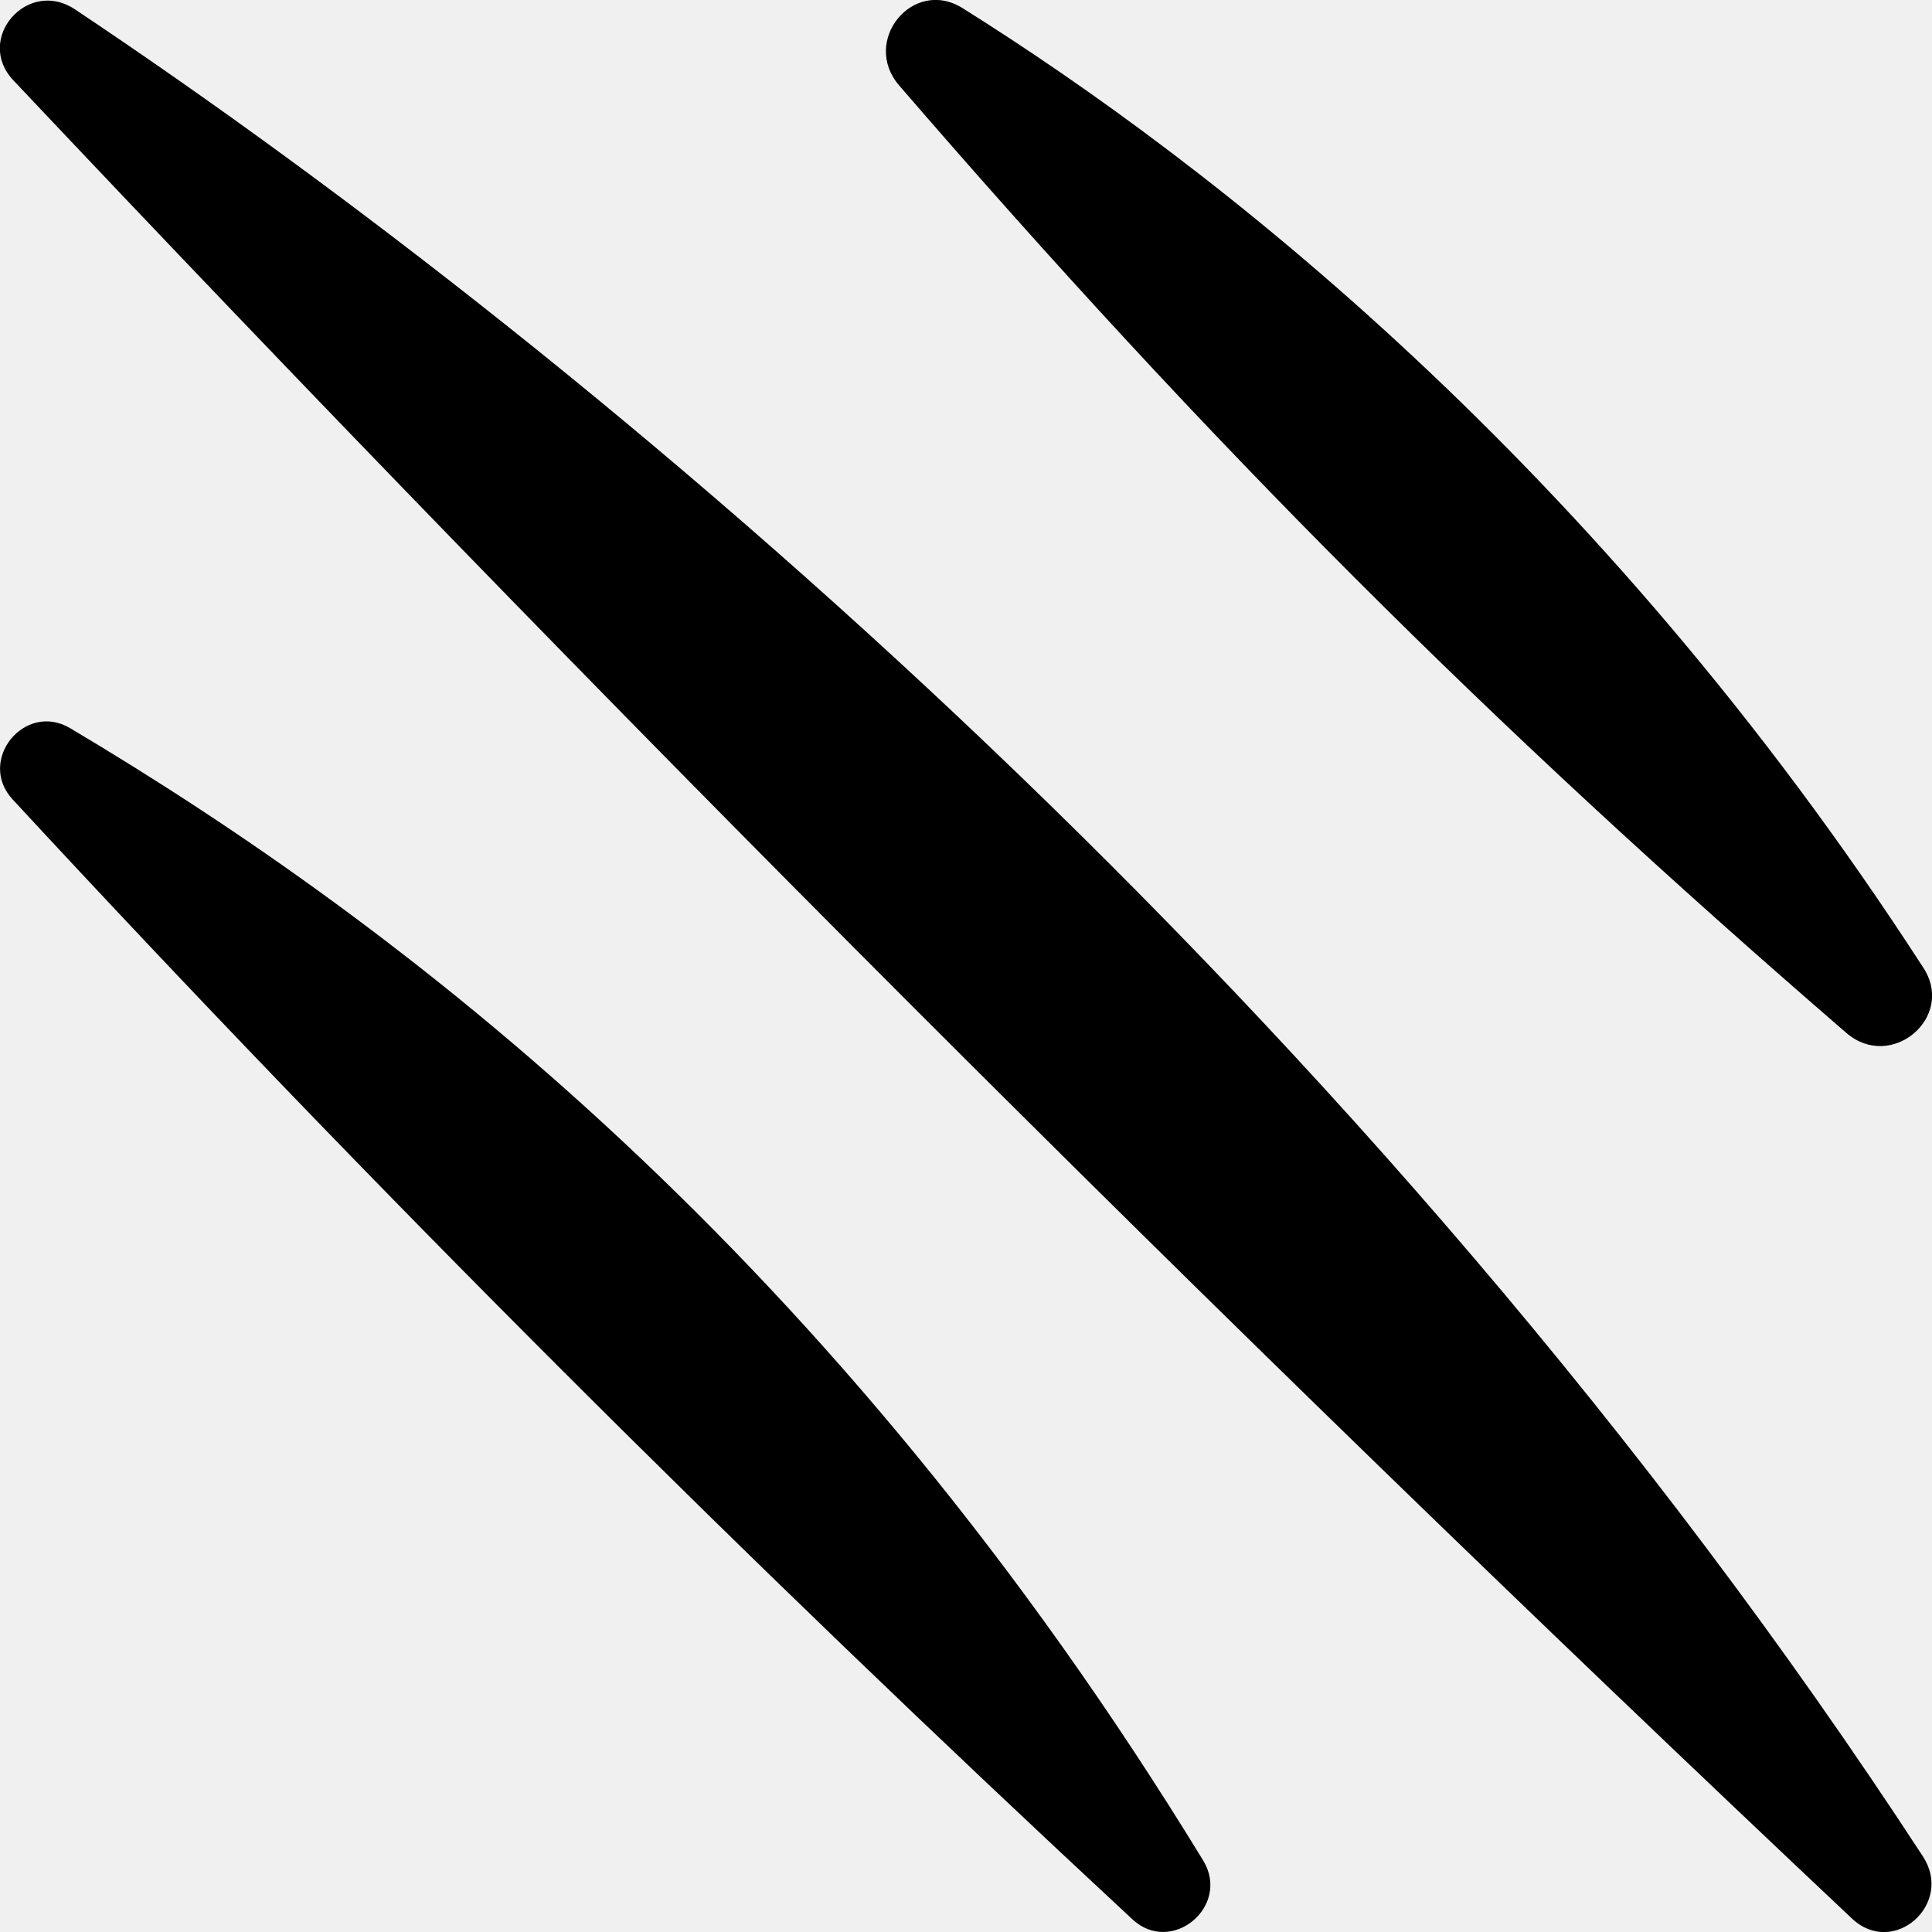
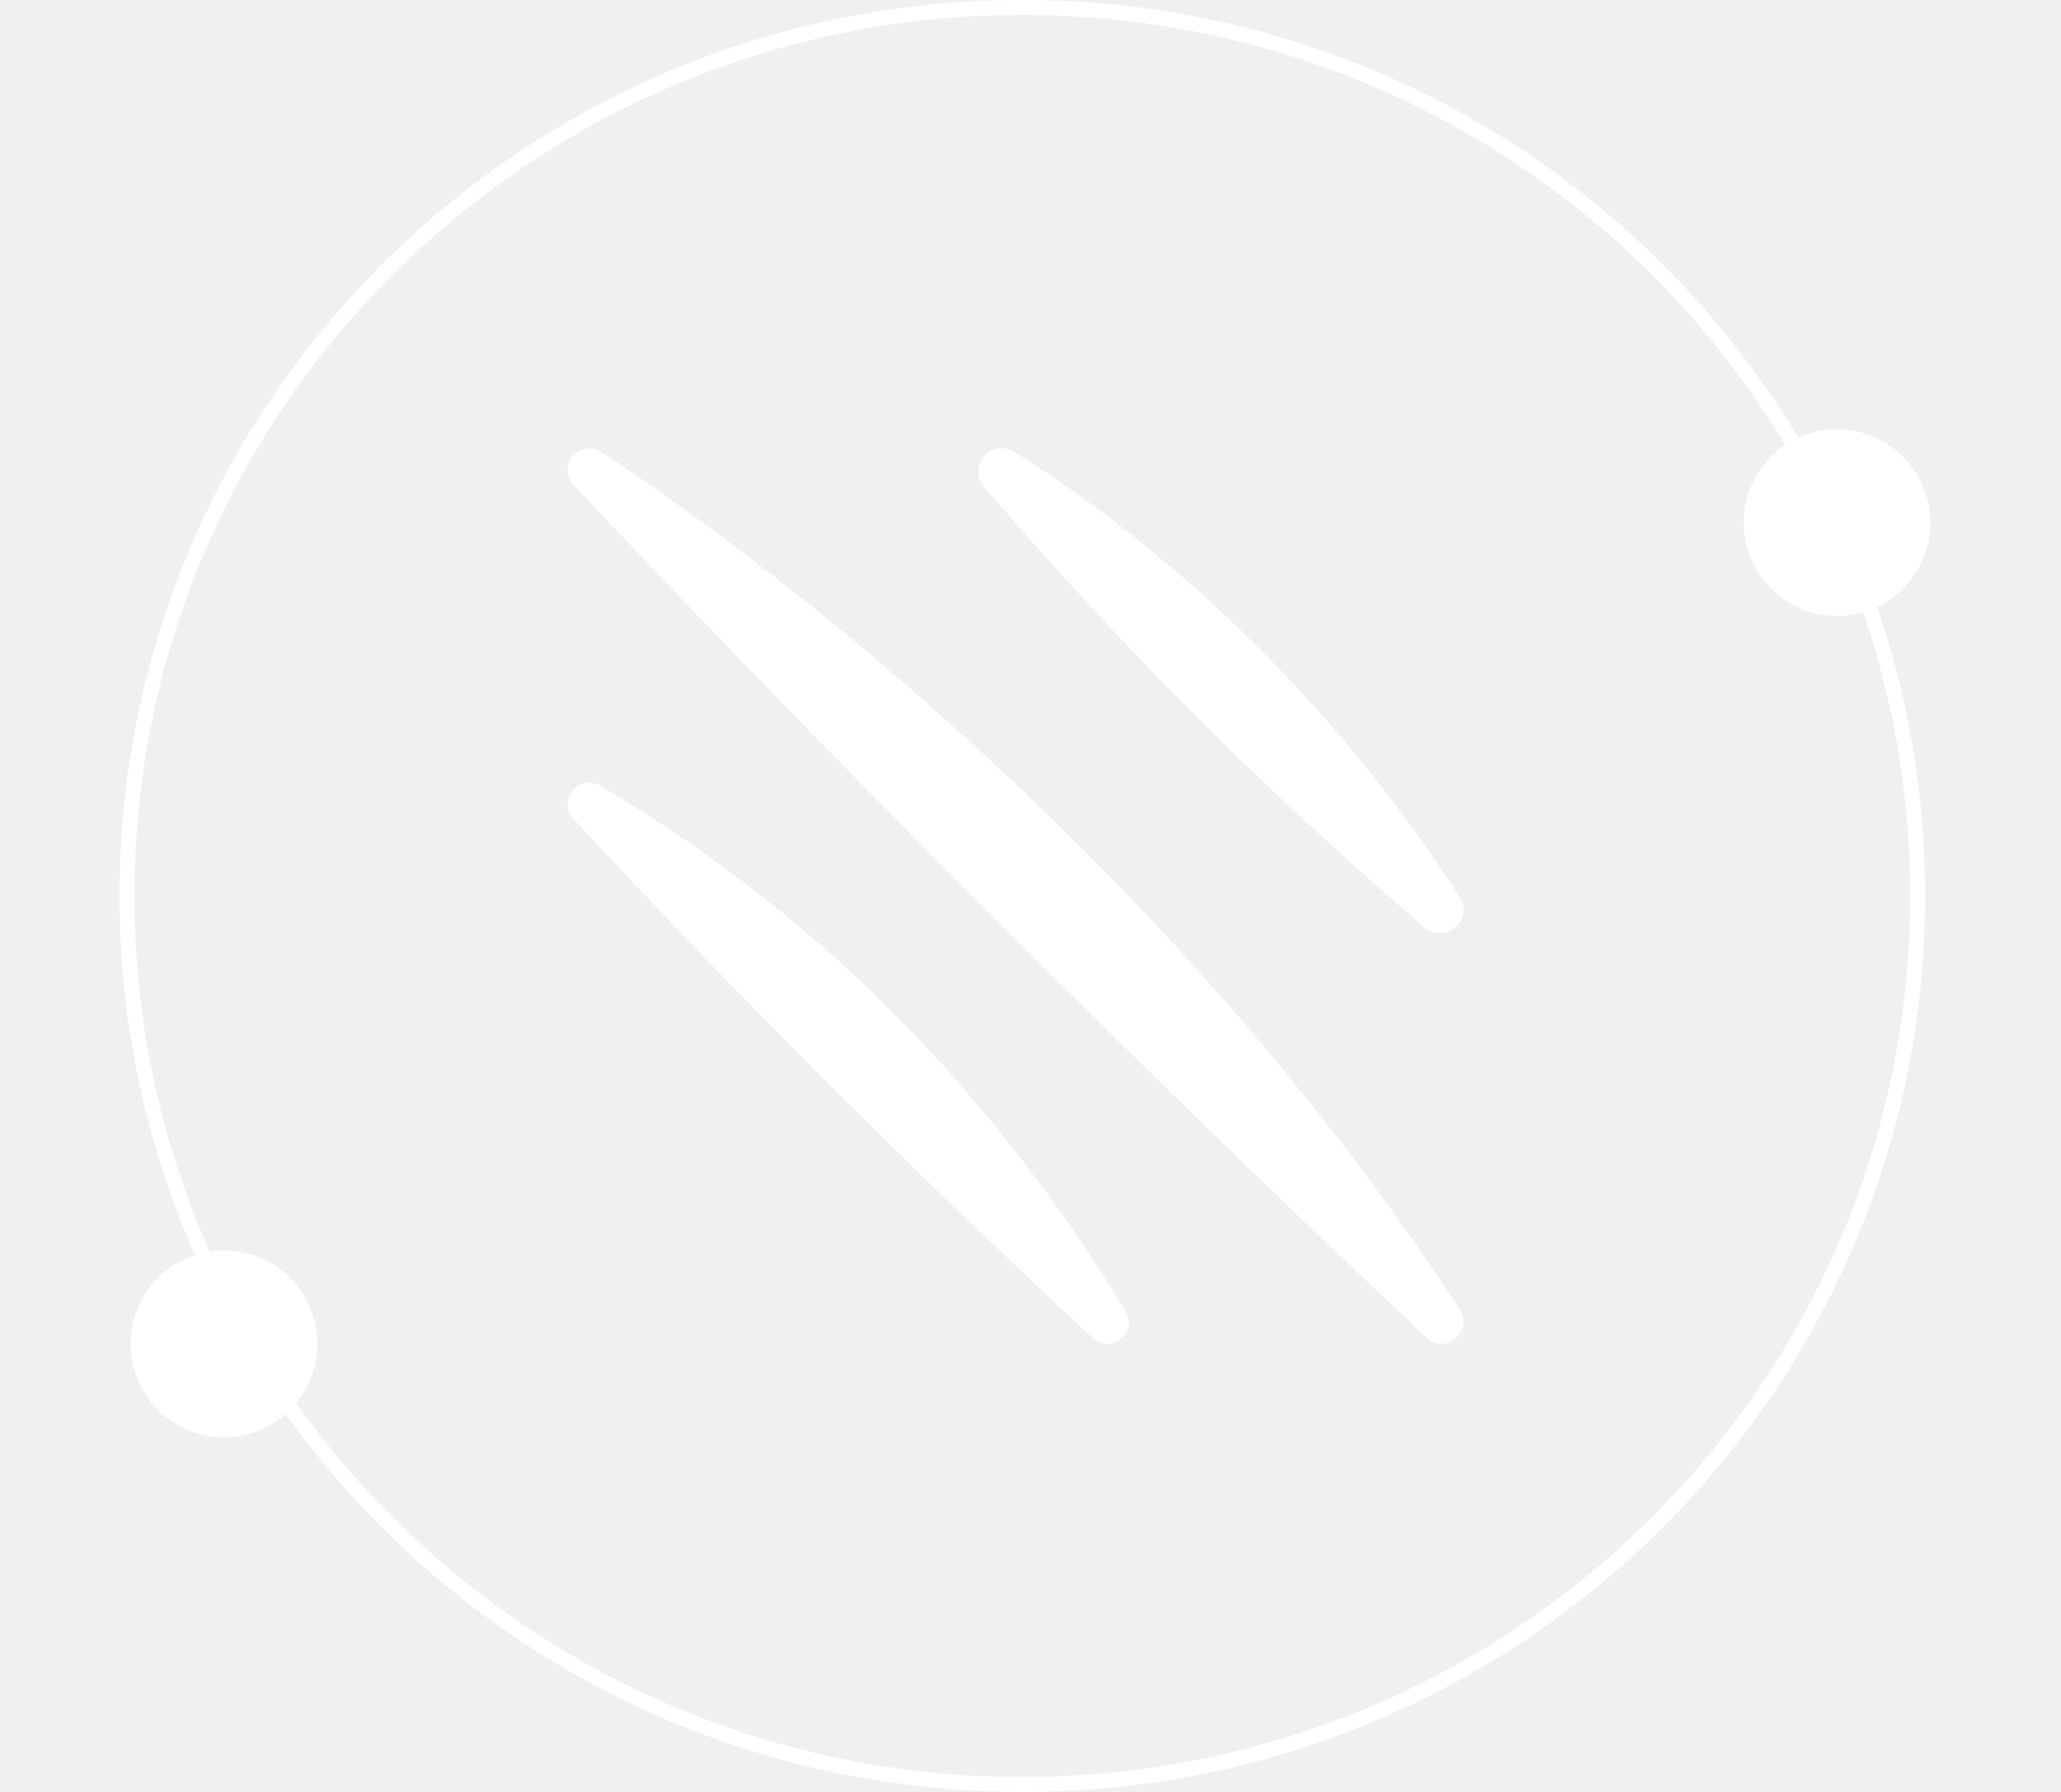
- <svg xmlns="http://www.w3.org/2000/svg" id="Layer_1" data-name="Layer 1" viewBox="0 0 24 24" width="512" height="512">
-   <path d="m23.887,23.061c.387.593-.366,1.258-.881.772C14.995,16.284,7.391,8.658.166.998-.319.483.342-.277.931.116c6.569,4.384,16.069,12.384,22.956,22.945Zm-.95-10.229c.555.479,1.355-.192.957-.808C19.841,5.753,15.033,2.029,11.959.102c-.618-.388-1.266.408-.789.96,3.83,4.438,7.33,7.938,11.767,11.77ZM.872,9.046c-.566-.336-1.162.402-.715.885,4.434,4.793,9.078,9.426,13.911,13.912.488.453,1.225-.164.878-.732C10.341,15.576,5,11.5.872,9.046Z" />
+ <svg xmlns="http://www.w3.org/2000/svg" width="138" height="120" viewBox="0 0 138 120" fill="none">
+   <g clip-path="url(#clip0_73_45)">
+     <path d="M97.718 87.653C98.685 89.135 96.803 90.797 95.515 89.582C75.488 70.71 56.478 51.645 38.415 32.495C37.203 31.207 38.855 29.308 40.328 30.29C56.75 41.25 80.5 61.25 97.718 87.653ZM95.343 62.08C96.73 63.278 98.73 61.6 97.735 60.06C87.603 44.383 75.583 35.072 67.898 30.255C66.353 29.285 64.733 31.275 65.925 32.655C75.5 43.75 84.25 52.5 95.343 62.08ZM40.18 52.615C38.765 51.775 37.275 53.62 38.393 54.828C49.478 66.81 61.088 78.392 73.17 89.608C74.39 90.74 76.233 89.198 75.365 87.778C63.853 68.94 50.5 58.75 40.18 52.615Z" fill="white" />
+   </g>
+   <path d="M123 41.25C119.55 41.25 116.75 38.45 116.75 35C116.75 31.55 119.55 28.75 123 28.75C126.45 28.75 129.25 31.55 129.25 35C129.25 38.45 126.45 41.25 123 41.25Z" fill="white" />
+   <path d="M15 96.25C11.55 96.25 8.75 93.45 8.75 90C8.75 86.55 11.55 83.75 15 83.75C18.45 83.75 21.25 86.55 21.25 90C21.25 93.45 18.45 96.25 15 96.25Z" fill="white" />
+   <path d="M128.402 60C128.402 92.857 101.565 119.5 68.451 119.5C35.337 119.5 8.5 92.857 8.5 60C8.5 27.143 35.337 0.5 68.451 0.5C101.565 0.5 128.402 27.143 128.402 60Z" stroke="white" />
+   <defs>
+     <clipPath id="clip0_73_45">
+       <rect width="60" height="60" fill="white" transform="translate(38 30)" />
+     </clipPath>
+   </defs>
</svg>
